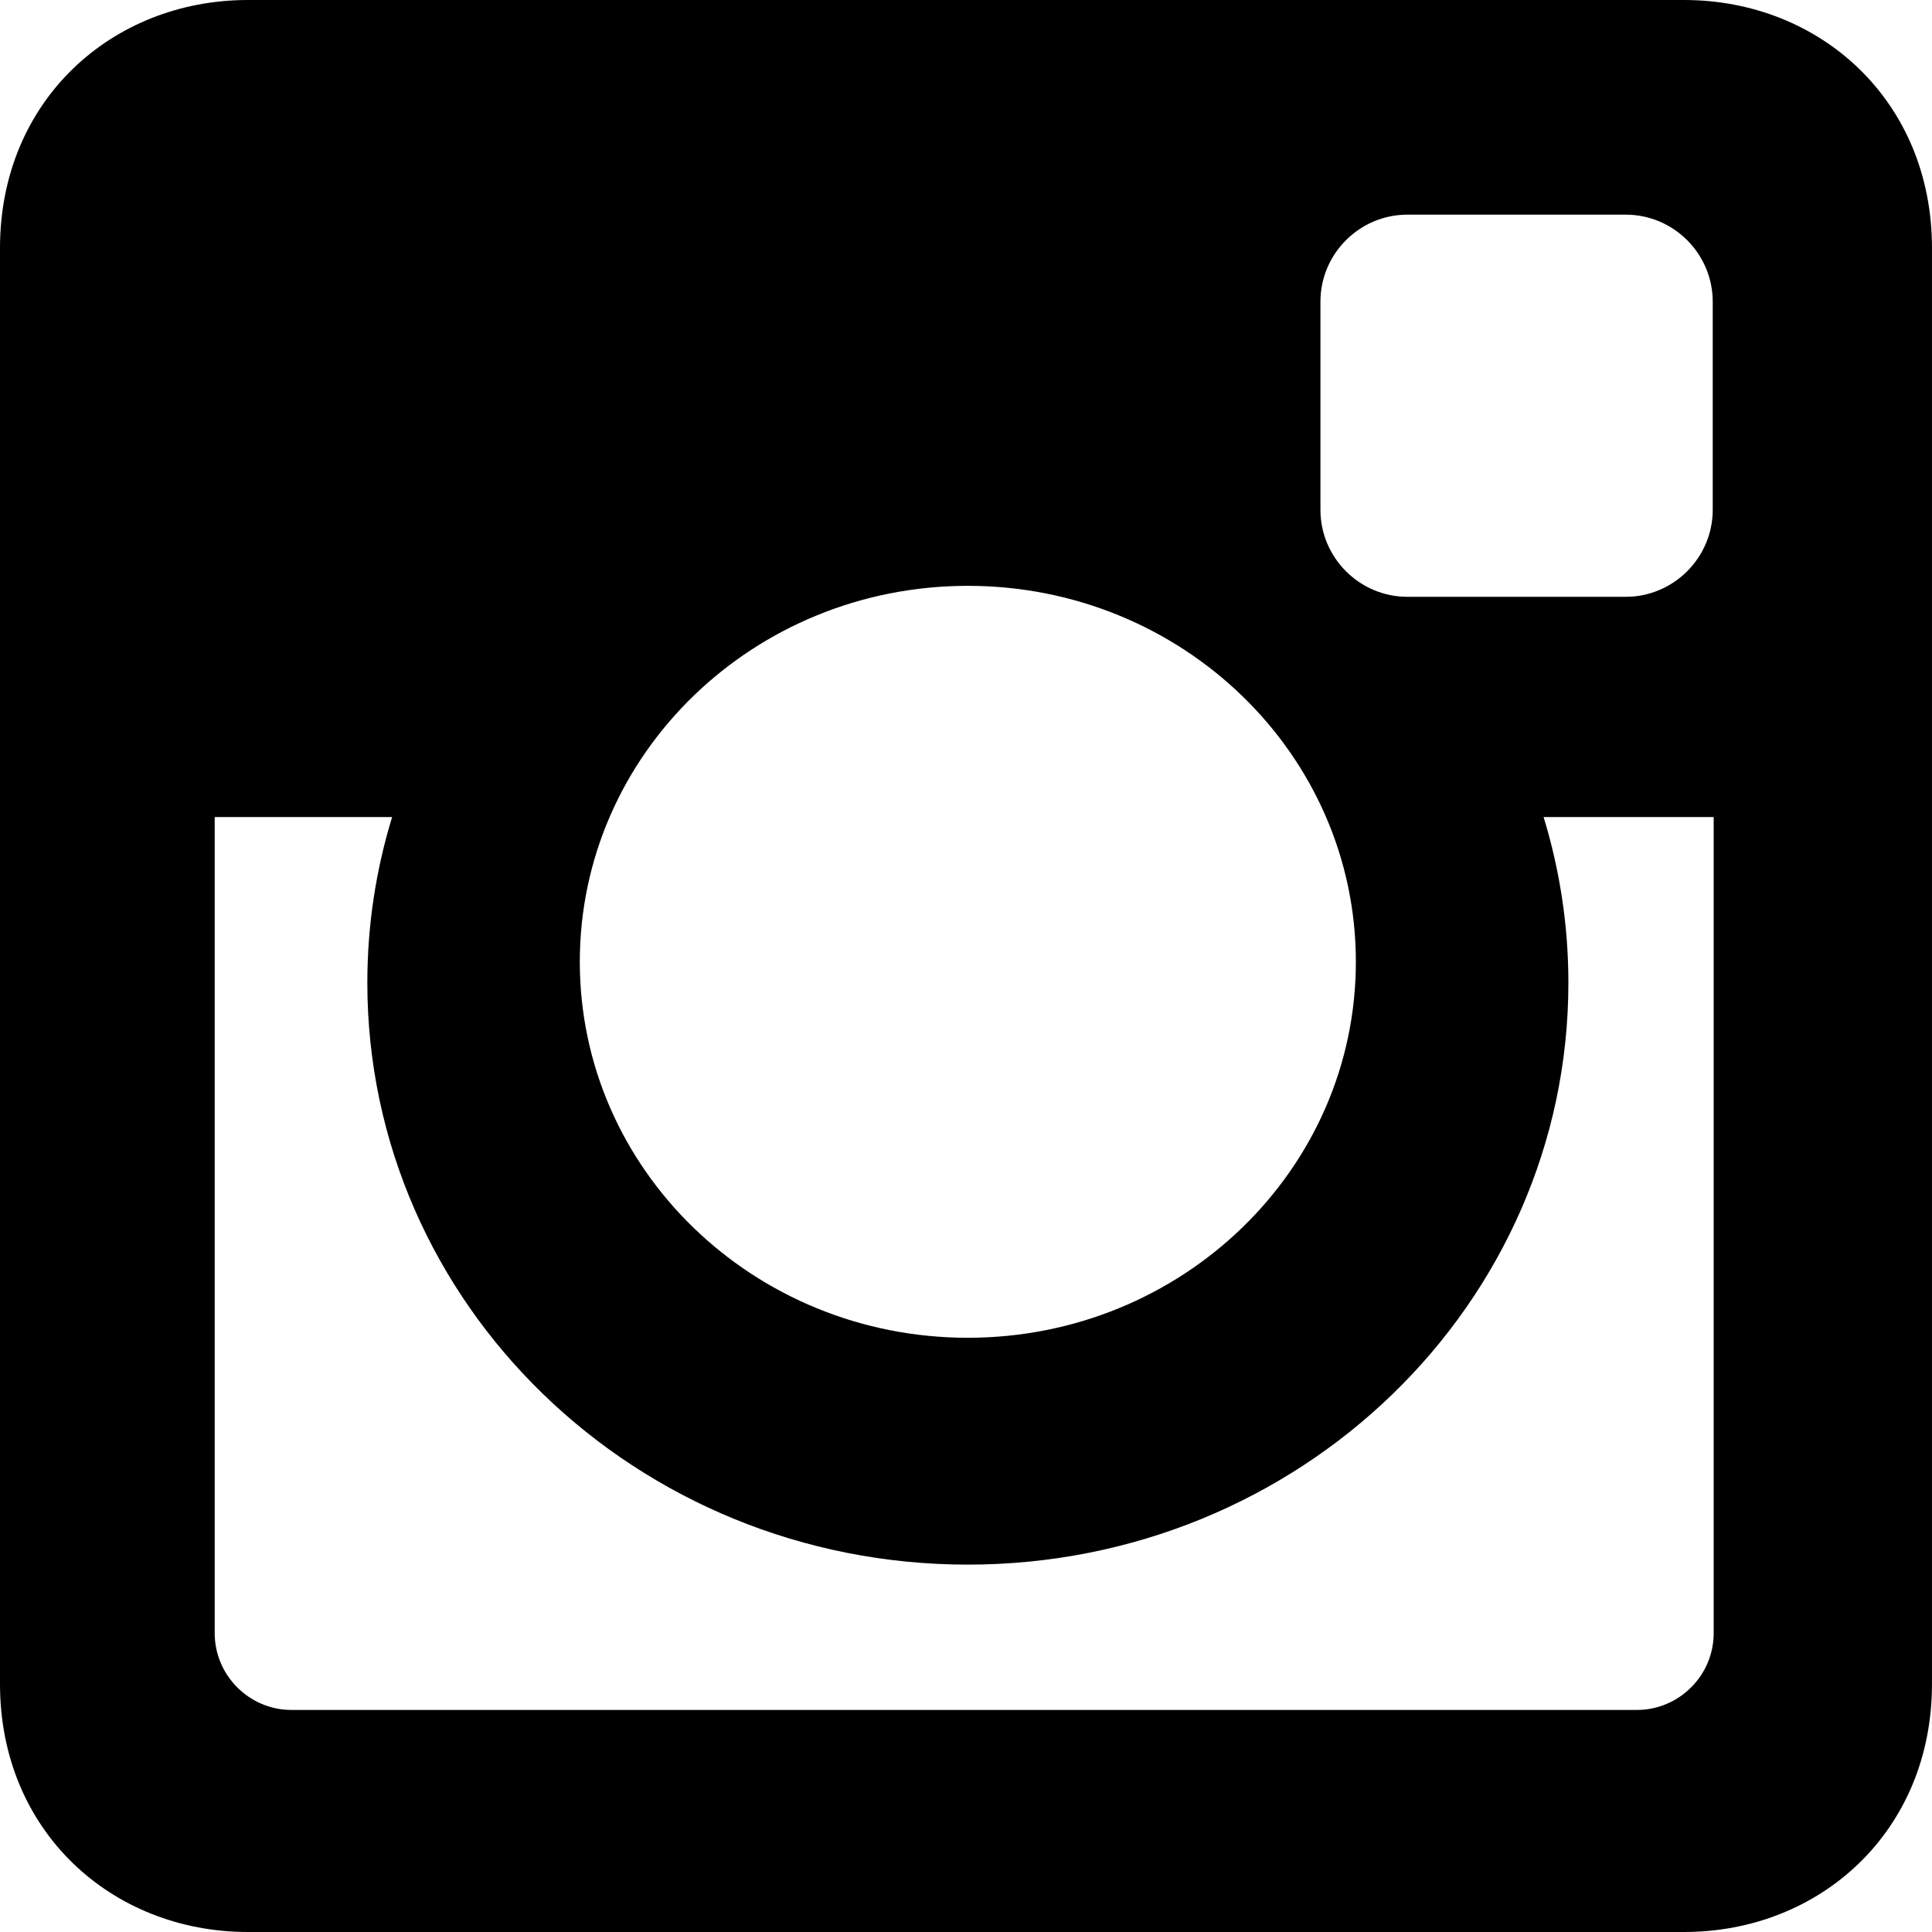
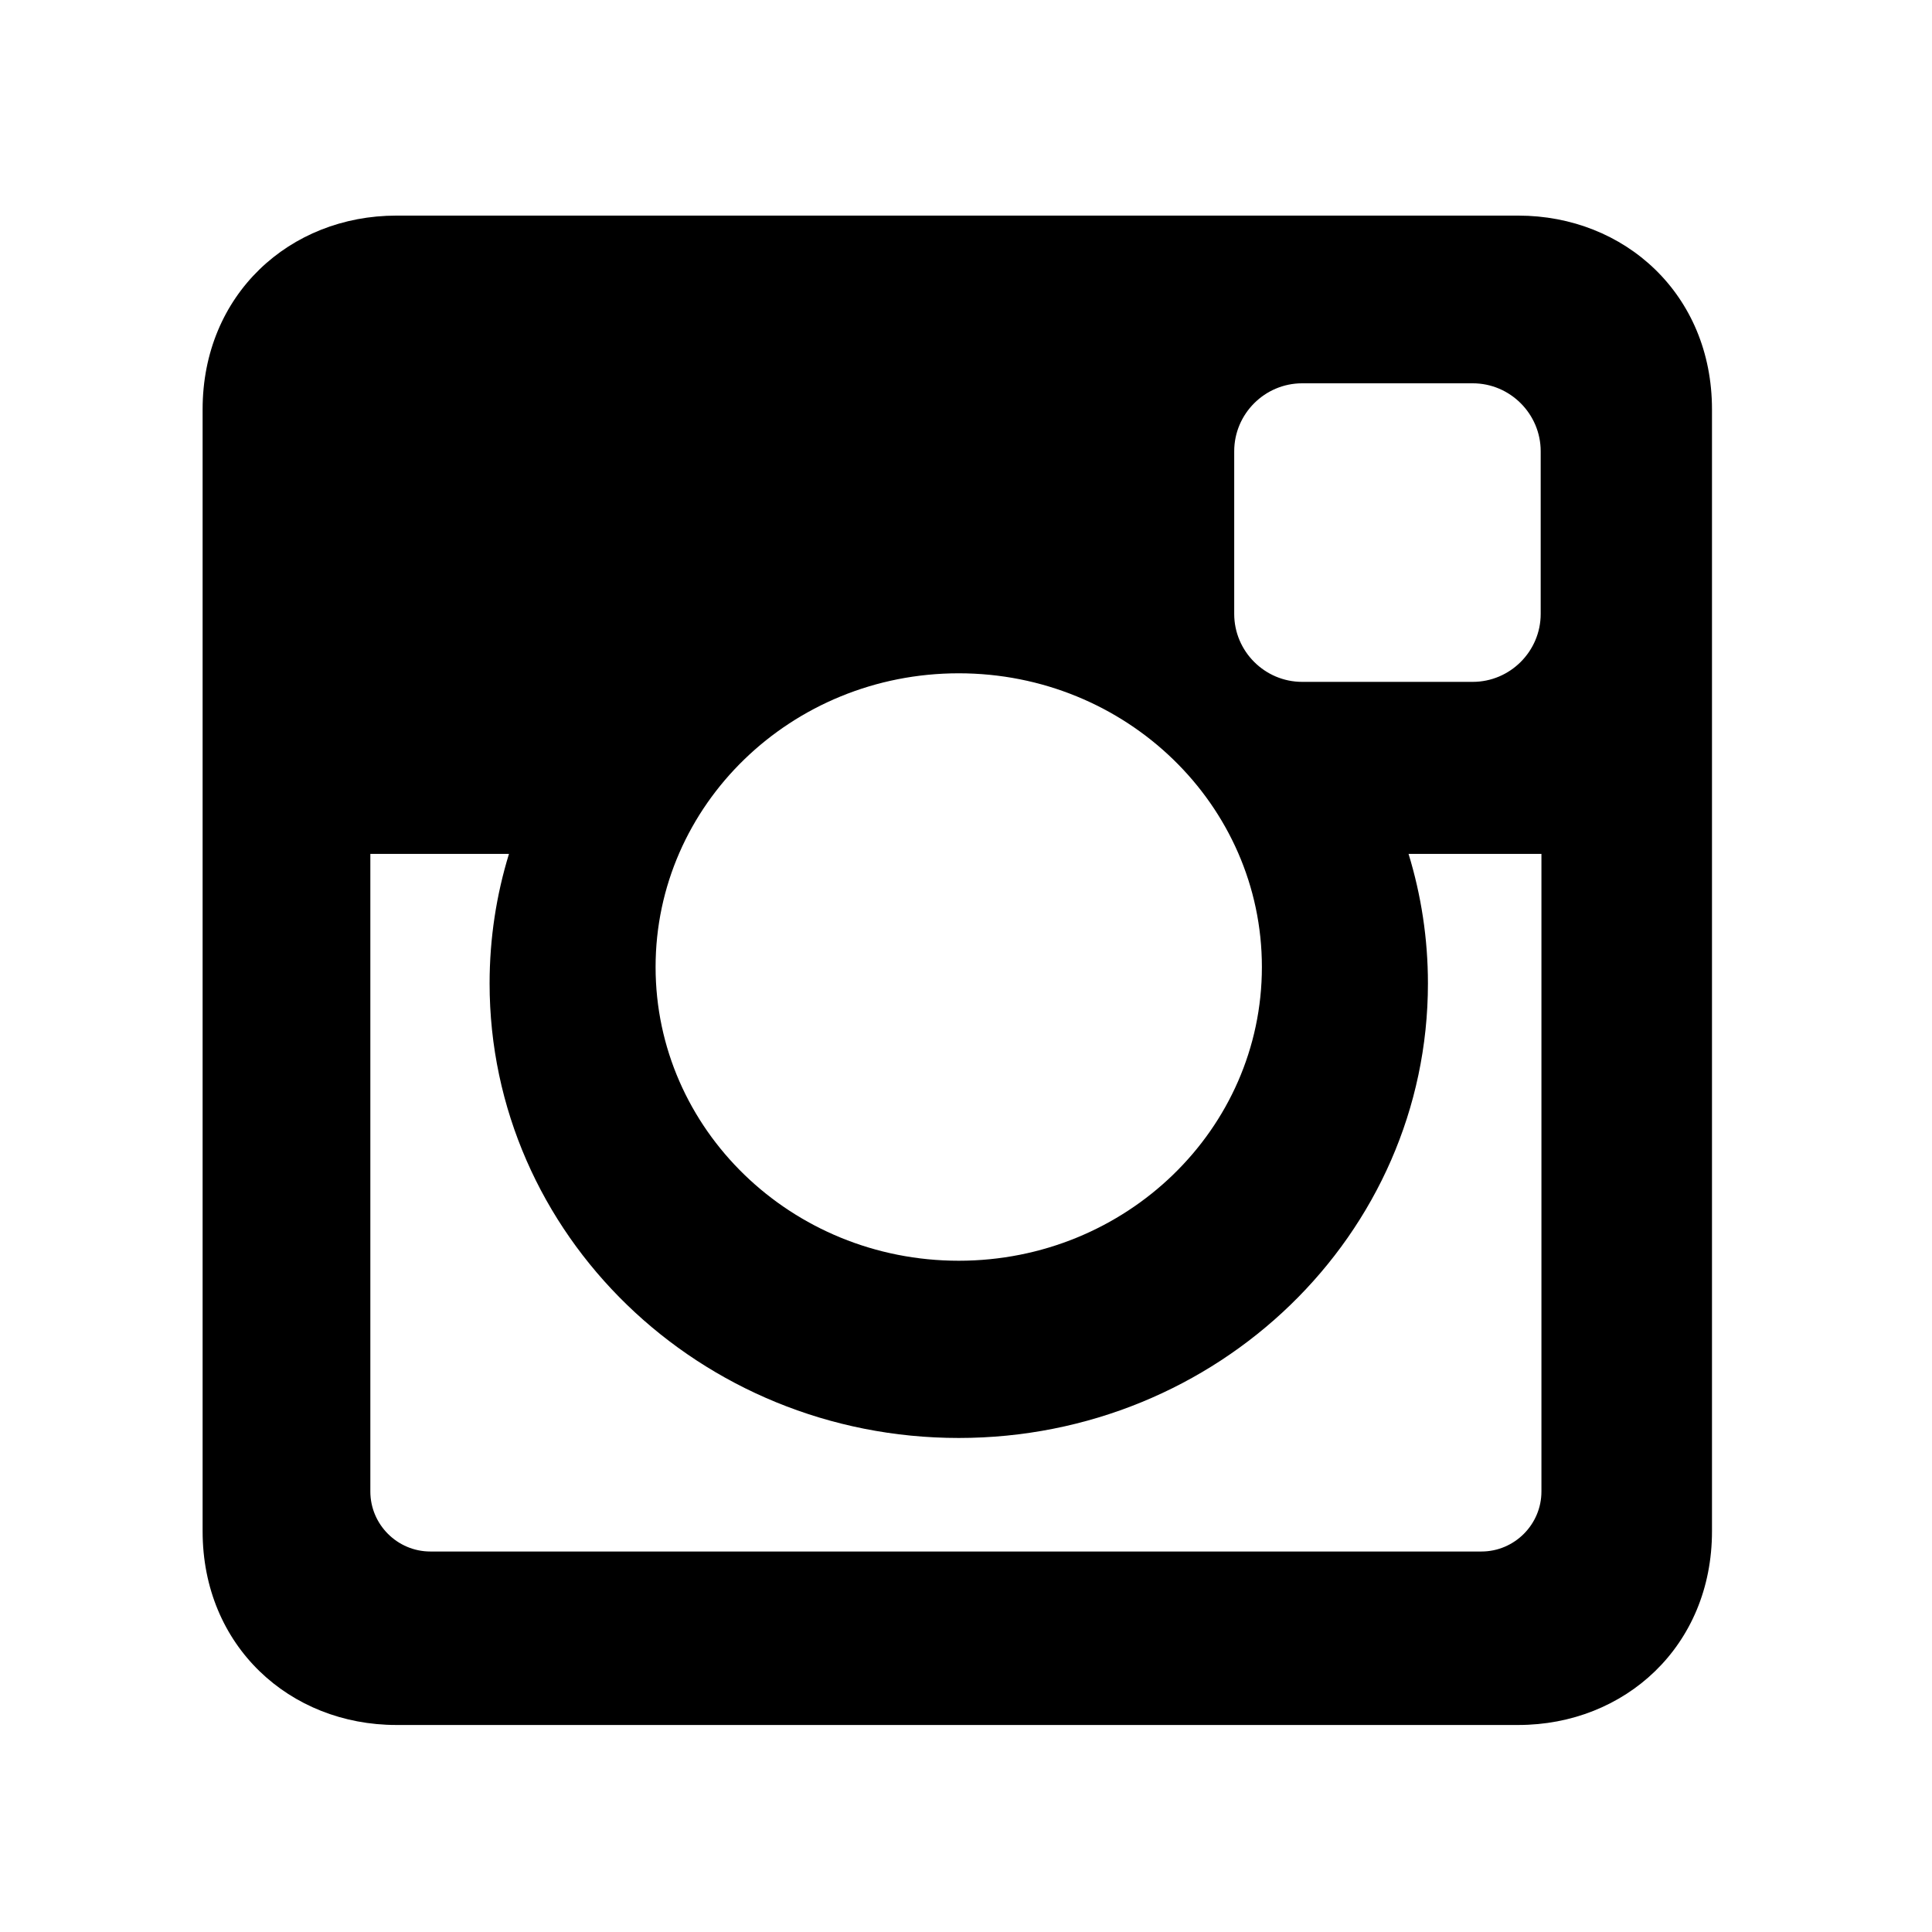
- <svg xmlns="http://www.w3.org/2000/svg" version="1.1" id="Capa_1" x="0px" y="0px" width="97.395px" height="97.395px" viewBox="0 0 97.395 97.395" style="enable-background:new 0 0 97.395 97.395;" xml:space="preserve">
-   <g>
-     <path d="M12.501,0h72.393c6.875,0,12.5,5.09,12.5,12.5v72.395c0,7.41-5.625,12.5-12.5,12.5H12.501C5.624,97.395,0,92.305,0,84.895   V12.5C0,5.09,5.624,0,12.501,0L12.501,0z M70.948,10.821c-2.412,0-4.383,1.972-4.383,4.385v10.495c0,2.412,1.971,4.385,4.383,4.385   h11.008c2.412,0,4.385-1.973,4.385-4.385V15.206c0-2.413-1.973-4.385-4.385-4.385H70.948L70.948,10.821z M86.387,41.188h-8.572   c0.811,2.648,1.25,5.453,1.25,8.355c0,16.2-13.556,29.332-30.275,29.332c-16.718,0-30.272-13.132-30.272-29.332   c0-2.904,0.438-5.708,1.25-8.355h-8.945v41.141c0,2.129,1.742,3.872,3.872,3.872h67.822c2.13,0,3.872-1.742,3.872-3.872V41.188   H86.387z M48.789,29.533c-10.802,0-19.56,8.485-19.56,18.953c0,10.468,8.758,18.953,19.56,18.953   c10.803,0,19.562-8.485,19.562-18.953C68.351,38.018,59.593,29.533,48.789,29.533z" />
+ <svg xmlns="http://www.w3.org/2000/svg" version="1.1" id="Capa_1" x="0px" y="0px" width="32" height="32" viewBox="0 0 32 32" xml:space="preserve">
+   <defs id="defs39" />
+   <g id="g4" transform="matrix(0.2566893,0,0,0.2566867,3.355888,3.571161)">
+     <path d="m 12.501,0 h 72.393 c 6.875,0 12.5,5.09 12.5,12.5 v 72.395 c 0,7.41 -5.625,12.5 -12.5,12.5 H 12.501 C 5.624,97.395 0,92.305 0,84.895 V 12.5 C 0,5.09 5.624,0 12.501,0 Z m 58.447,10.821 c -2.412,0 -4.383,1.972 -4.383,4.385 v 10.495 c 0,2.412 1.971,4.385 4.383,4.385 h 11.008 c 2.412,0 4.385,-1.973 4.385,-4.385 V 15.206 c 0,-2.413 -1.973,-4.385 -4.385,-4.385 z m 15.439,30.367 h -8.572 c 0.811,2.648 1.25,5.453 1.25,8.355 0,16.2 -13.556,29.332 -30.275,29.332 -16.718,0 -30.272,-13.132 -30.272,-29.332 0,-2.904 0.438,-5.708 1.25,-8.355 h -8.945 v 41.141 c 0,2.129 1.742,3.872 3.872,3.872 h 67.822 c 2.13,0 3.872,-1.742 3.872,-3.872 V 41.188 Z M 48.789,29.533 c -10.802,0 -19.56,8.485 -19.56,18.953 0,10.468 8.758,18.953 19.56,18.953 10.803,0 19.562,-8.485 19.562,-18.953 0,-10.468 -8.758,-18.953 -19.562,-18.953 z" id="path2" />
  </g>
-   <g>
+   <g id="g6" transform="translate(0,-65.395)">
</g>
-   <g>
+   <g id="g8" transform="translate(0,-65.395)">
</g>
-   <g>
+   <g id="g10" transform="translate(0,-65.395)">
</g>
-   <g>
+   <g id="g12" transform="translate(0,-65.395)">
</g>
-   <g>
+   <g id="g14" transform="translate(0,-65.395)">
</g>
-   <g>
+   <g id="g16" transform="translate(0,-65.395)">
</g>
-   <g>
+   <g id="g18" transform="translate(0,-65.395)">
</g>
-   <g>
+   <g id="g20" transform="translate(0,-65.395)">
</g>
-   <g>
+   <g id="g22" transform="translate(0,-65.395)">
</g>
-   <g>
+   <g id="g24" transform="translate(0,-65.395)">
</g>
-   <g>
+   <g id="g26" transform="translate(0,-65.395)">
</g>
-   <g>
+   <g id="g28" transform="translate(0,-65.395)">
</g>
-   <g>
+   <g id="g30" transform="translate(0,-65.395)">
</g>
-   <g>
+   <g id="g32" transform="translate(0,-65.395)">
</g>
-   <g>
+   <g id="g34" transform="translate(0,-65.395)">
</g>
</svg>
